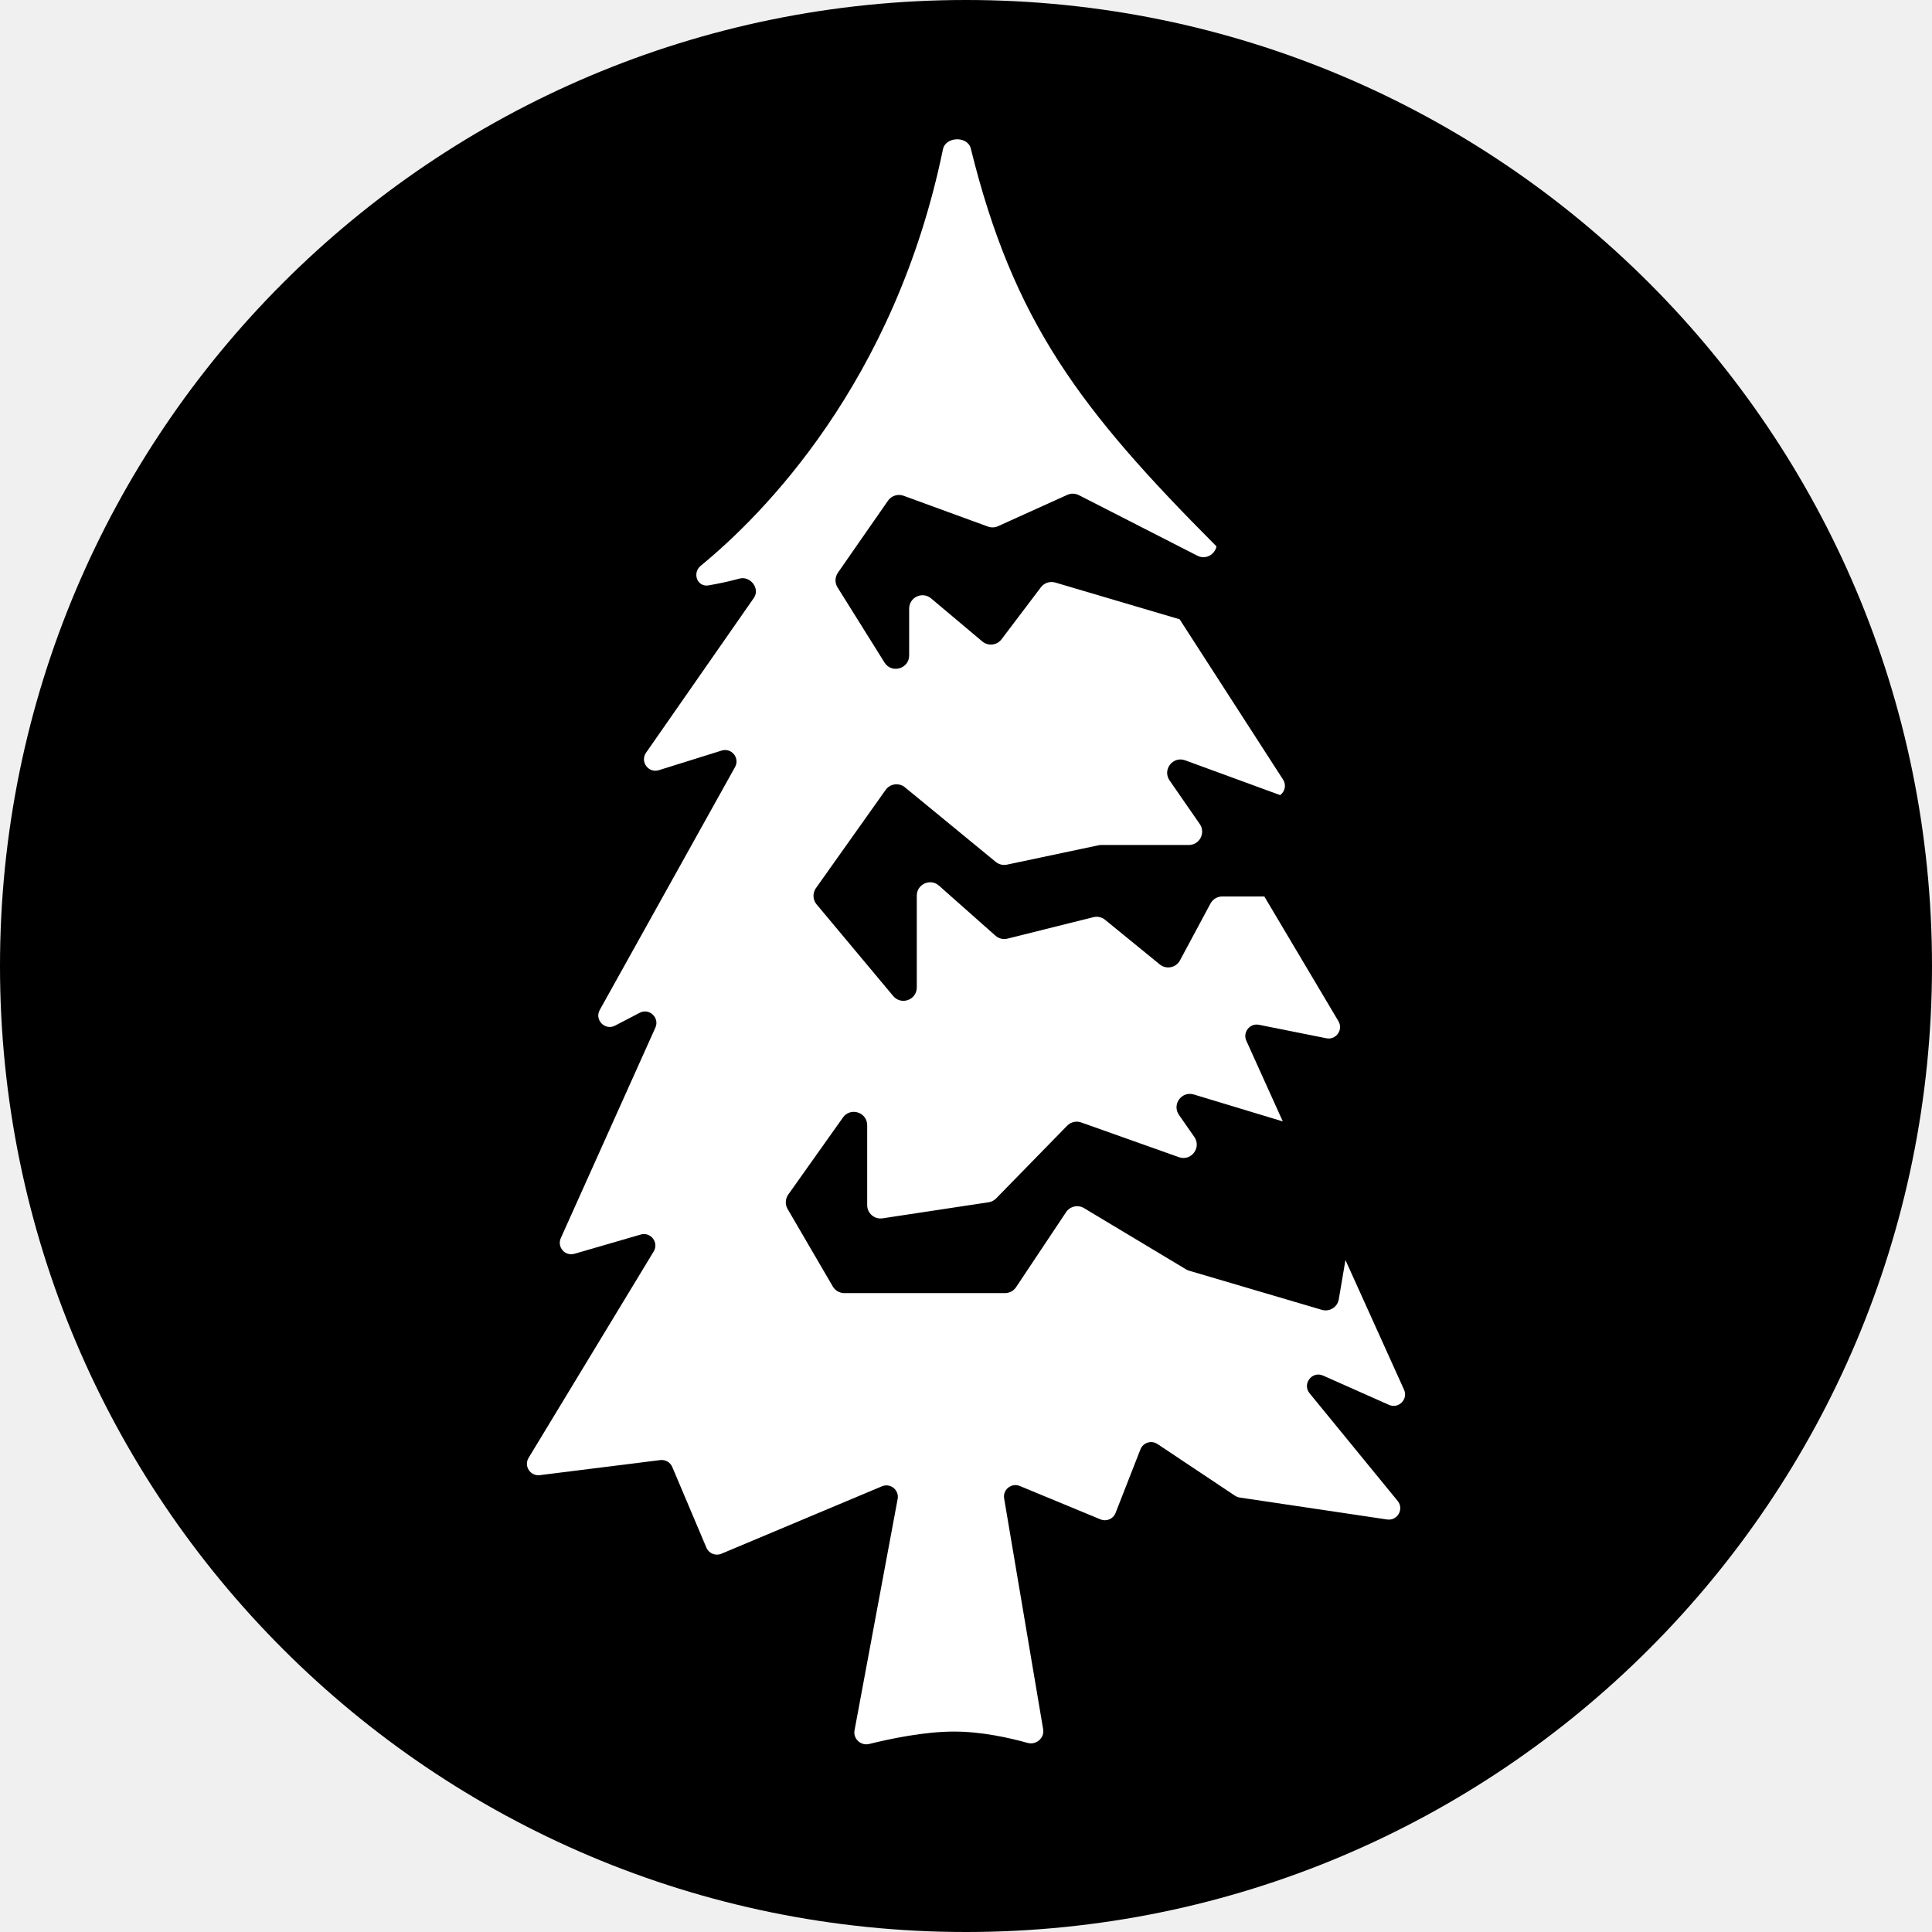
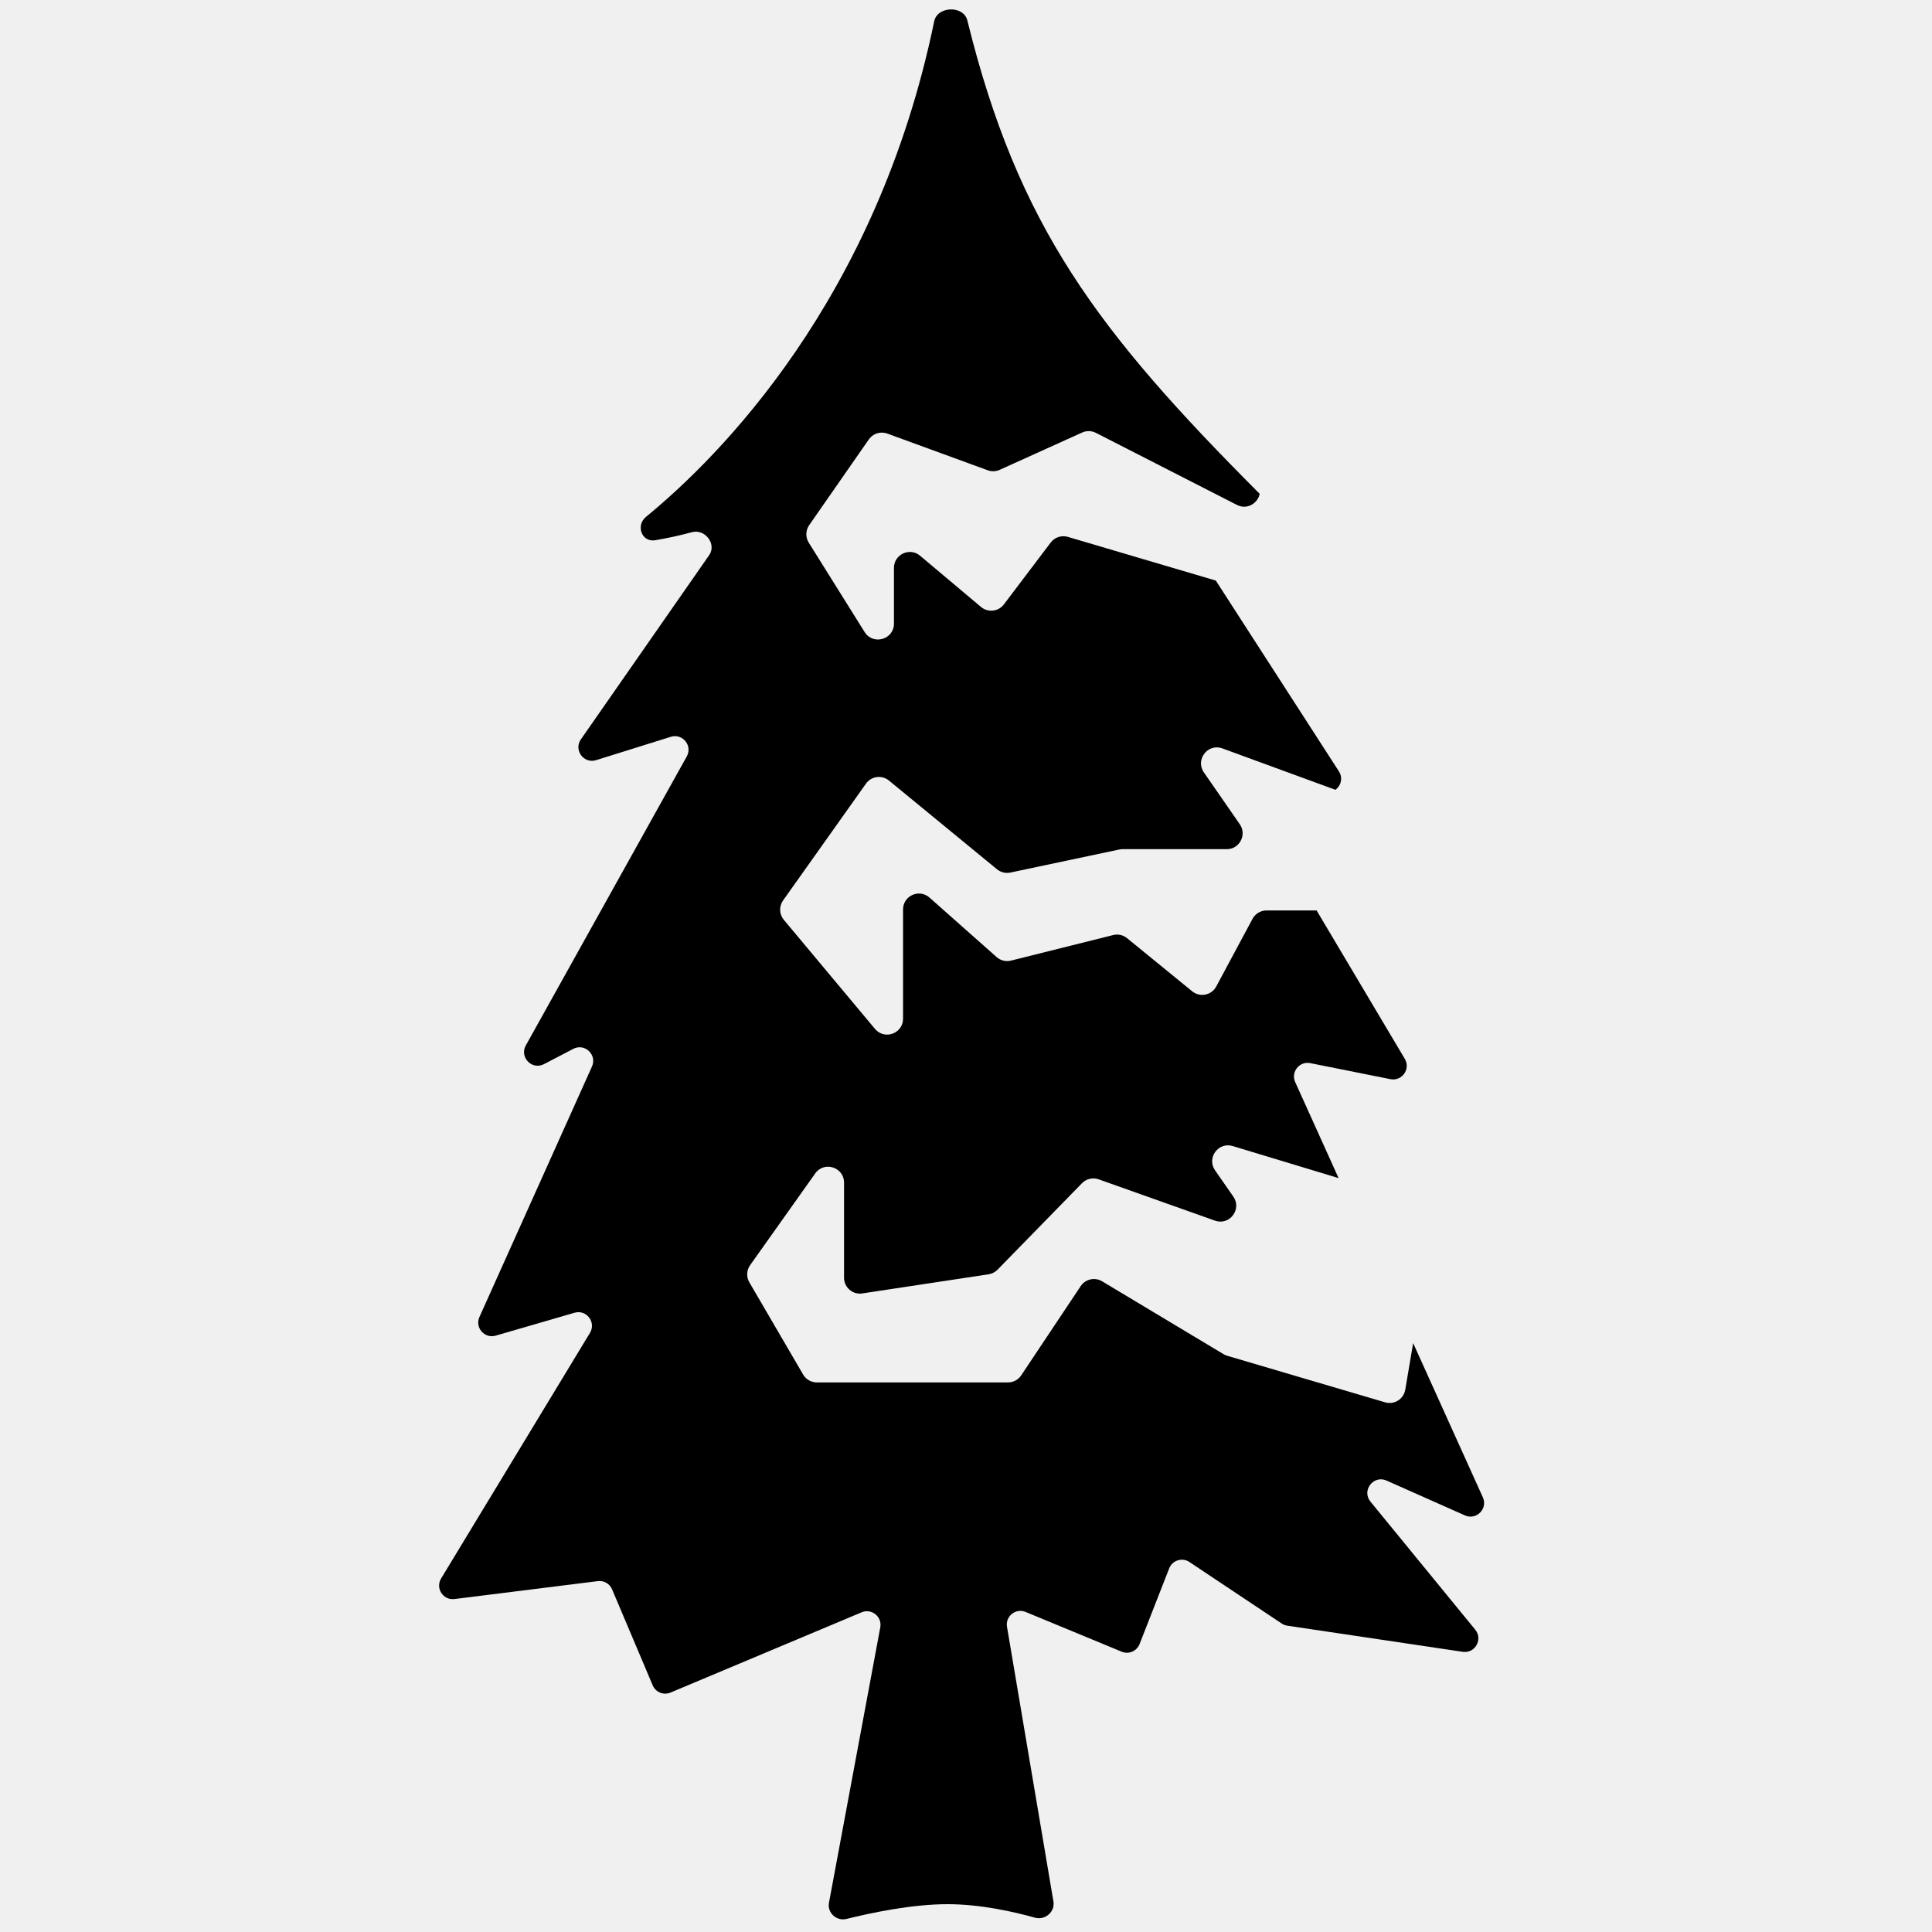
<svg xmlns="http://www.w3.org/2000/svg" width="220" height="220" viewBox="0 0 220 220" fill="none">
-   <g clip-path="url(#clip0_1326_88)">
-     <circle cx="110" cy="110" r="110" fill="black" />
-     <path fill-rule="evenodd" clip-rule="evenodd" d="M107.377 16.997C101.878 43.643 86.785 58.693 79.801 64.418C78.789 65.248 79.392 66.878 80.683 66.658C81.733 66.479 82.922 66.231 84.201 65.887C85.45 65.552 86.581 67.026 85.842 68.087L73.566 85.714C72.857 86.732 73.839 88.072 75.024 87.702L82.173 85.468C83.297 85.116 84.273 86.317 83.7 87.345L68.297 115.001C67.668 116.13 68.891 117.388 70.038 116.79L72.837 115.329C73.933 114.757 75.135 115.89 74.628 117.018L63.86 140.986C63.405 141.999 64.345 143.081 65.412 142.771L72.958 140.58C74.098 140.249 75.051 141.491 74.436 142.507L60.192 166.009C59.627 166.941 60.387 168.113 61.467 167.978L75.19 166.262C75.769 166.19 76.325 166.511 76.552 167.047L80.439 176.235C80.719 176.896 81.481 177.206 82.143 176.928L100.431 169.247C101.388 168.846 102.407 169.668 102.217 170.687L97.307 197.04C97.128 198 98.033 198.825 98.981 198.589C101.323 198.006 105.256 197.176 108.64 197.176C111.796 197.176 114.988 197.898 117.015 198.468C117.98 198.739 118.954 197.912 118.787 196.923L114.343 170.632C114.173 169.623 115.18 168.82 116.126 169.211L125.318 173.015C125.992 173.294 126.763 172.965 127.029 172.286L129.864 165.041C130.167 164.267 131.108 163.971 131.8 164.432L140.634 170.321C140.794 170.428 140.975 170.498 141.165 170.526L157.952 173.026C159.13 173.201 159.907 171.834 159.152 170.912L149.124 158.655C148.255 157.593 149.407 156.082 150.661 156.64L158.164 159.974C159.258 160.46 160.373 159.338 159.88 158.247L153.208 143.483L152.451 147.95C152.299 148.848 151.396 149.411 150.522 149.154L135.414 144.698C135.29 144.662 135.172 144.61 135.061 144.544L123.442 137.572C122.746 137.155 121.845 137.357 121.395 138.032L115.702 146.572C115.42 146.995 114.945 147.249 114.437 147.249H96.146C95.606 147.249 95.106 146.962 94.833 146.495L89.687 137.673C89.386 137.157 89.415 136.514 89.76 136.027L95.988 127.252C96.845 126.044 98.748 126.651 98.748 128.132V137.23C98.748 138.16 99.576 138.872 100.495 138.733L112.575 136.903C112.902 136.853 113.204 136.698 113.435 136.462L121.519 128.185C121.934 127.761 122.557 127.616 123.116 127.815L134.243 131.768C135.636 132.263 136.844 130.681 136 129.468L134.25 126.953C133.427 125.77 134.559 124.213 135.938 124.63L146.074 127.697L141.921 118.509C141.484 117.542 142.324 116.487 143.364 116.695L151.034 118.229C152.14 118.45 152.986 117.255 152.409 116.285L143.971 102.083H139.18C138.62 102.083 138.105 102.391 137.84 102.885L134.365 109.362C133.913 110.204 132.805 110.425 132.065 109.821L125.832 104.736C125.461 104.433 124.968 104.323 124.503 104.44L114.728 106.883C114.241 107.005 113.726 106.879 113.351 106.546L106.924 100.85C105.944 99.981 104.396 100.677 104.396 101.987V112.443C104.396 113.864 102.621 114.508 101.71 113.418L92.987 102.982C92.545 102.453 92.515 101.691 92.914 101.128L100.846 89.951C101.357 89.232 102.369 89.096 103.051 89.656L113.386 98.145C113.743 98.438 114.213 98.553 114.665 98.458L125.086 96.253C125.19 96.231 125.295 96.221 125.401 96.221H135.369C136.596 96.221 137.317 94.843 136.619 93.835L133.182 88.87C132.337 87.65 133.561 86.067 134.954 86.578L145.774 90.541C146.291 90.161 146.514 89.411 146.105 88.776L134.326 70.519L120.169 66.336C119.563 66.157 118.908 66.372 118.527 66.876L114.047 72.796C113.521 73.49 112.522 73.603 111.856 73.043L106.025 68.139C105.036 67.308 103.527 68.01 103.527 69.302V74.635C103.527 76.162 101.527 76.736 100.718 75.441L95.372 66.888C95.05 66.373 95.066 65.714 95.414 65.215L101.12 57.011C101.515 56.444 102.241 56.215 102.89 56.452L112.498 59.962C112.872 60.099 113.284 60.083 113.646 59.919L121.534 56.351C121.956 56.16 122.441 56.172 122.853 56.383L136.336 63.274C137.33 63.782 138.337 63.114 138.526 62.219C122.951 46.608 115.397 36.59 110.547 16.913C110.19 15.462 107.679 15.534 107.377 16.997Z" fill="white" />
-   </g>
-   <defs>
-     <clipPath id="clip0_1326_88">
-       <rect width="220" height="220" fill="white" />
-     </clipPath>
-   </defs>
+   <path fill-rule="evenodd" clip-rule="evenodd" d="M106.379 2.422C99.836 34.13 81.876 52.04 73.565 58.852C72.36 59.84 73.079 61.78 74.614 61.518C75.864 61.305 77.278 61.01 78.801 60.601C80.287 60.202 81.632 61.956 80.753 63.219L66.145 84.194C65.301 85.406 66.47 87 67.88 86.56L76.388 83.901C77.725 83.483 78.886 84.912 78.205 86.135L59.875 119.045C59.126 120.389 60.582 121.886 61.947 121.174L65.278 119.436C66.582 118.755 68.012 120.104 67.409 121.446L54.595 149.967C54.054 151.173 55.172 152.46 56.442 152.091L65.422 149.484C66.779 149.09 67.912 150.568 67.18 151.777L50.23 179.744C49.558 180.853 50.462 182.247 51.748 182.086L68.078 180.045C68.766 179.959 69.428 180.341 69.698 180.979L74.324 191.912C74.657 192.699 75.564 193.068 76.352 192.737L98.115 183.597C99.252 183.119 100.465 184.097 100.239 185.31L94.396 216.67C94.183 217.813 95.26 218.794 96.388 218.513C99.175 217.82 103.856 216.832 107.883 216.832C111.638 216.832 115.436 217.691 117.849 218.369C118.997 218.692 120.156 217.707 119.957 216.531L114.669 185.246C114.466 184.044 115.665 183.089 116.791 183.555L127.729 188.081C128.531 188.413 129.449 188.021 129.765 187.213L133.139 178.592C133.499 177.67 134.619 177.318 135.442 177.867L145.955 184.875C146.145 185.002 146.36 185.085 146.586 185.119L166.563 188.094C167.965 188.303 168.889 186.676 167.991 185.579L156.057 170.993C155.023 169.729 156.394 167.931 157.887 168.595L166.814 172.562C168.116 173.141 169.444 171.805 168.857 170.507L160.918 152.941L160.018 158.252C159.837 159.321 158.763 159.992 157.723 159.685L139.744 154.384C139.597 154.34 139.456 154.278 139.325 154.2L125.498 145.903C124.67 145.407 123.598 145.648 123.062 146.451L116.287 156.614C115.952 157.117 115.387 157.419 114.782 157.419H93.017C92.373 157.419 91.778 157.077 91.454 156.522L85.33 146.023C84.972 145.41 85.007 144.644 85.418 144.065L92.828 133.623C93.848 132.185 96.112 132.907 96.112 134.67V145.497C96.112 146.603 97.097 147.451 98.192 147.285L112.567 145.107C112.956 145.048 113.315 144.864 113.59 144.582L123.21 134.733C123.703 134.228 124.445 134.056 125.11 134.293L138.351 138.997C140.008 139.585 141.445 137.703 140.441 136.259L138.36 133.267C137.38 131.859 138.727 130.006 140.368 130.503L152.427 134.152L147.486 123.219C146.967 122.069 147.966 120.813 149.203 121.061L158.33 122.886C159.647 123.149 160.653 121.728 159.967 120.574L149.925 103.674H144.224C143.557 103.674 142.945 104.04 142.63 104.627L138.494 112.335C137.957 113.337 136.638 113.6 135.757 112.881L128.34 106.831C127.898 106.47 127.312 106.339 126.758 106.477L115.126 109.385C114.547 109.53 113.934 109.38 113.488 108.984L105.841 102.206C104.673 101.171 102.832 102 102.832 103.559V116.002C102.832 117.692 100.719 118.459 99.635 117.162L89.256 104.743C88.729 104.113 88.693 103.207 89.169 102.537L98.608 89.236C99.215 88.38 100.42 88.219 101.231 88.885L113.53 98.987C113.954 99.336 114.514 99.473 115.052 99.359L127.453 96.736C127.576 96.71 127.701 96.697 127.827 96.697H139.69C141.149 96.697 142.007 95.058 141.177 93.859L137.086 87.95C136.081 86.499 137.538 84.615 139.195 85.222L152.071 89.938C152.687 89.486 152.952 88.594 152.465 87.838L138.448 66.112L121.601 61.135C120.879 60.921 120.101 61.178 119.647 61.778L114.316 68.822C113.691 69.648 112.502 69.782 111.709 69.115L104.77 63.28C103.593 62.291 101.797 63.127 101.797 64.664V71.011C101.797 72.828 99.418 73.51 98.454 71.969L92.094 61.792C91.71 61.178 91.729 60.395 92.143 59.8L98.934 50.038C99.403 49.364 100.268 49.09 101.039 49.372L112.473 53.55C112.918 53.712 113.408 53.694 113.839 53.499L123.226 49.253C123.727 49.026 124.305 49.04 124.794 49.29L140.84 57.491C142.023 58.096 143.221 57.3 143.446 56.236C124.912 37.659 115.923 25.738 110.152 2.322C109.726 0.596 106.739 0.681 106.379 2.422Z" fill="black" />
</svg>
